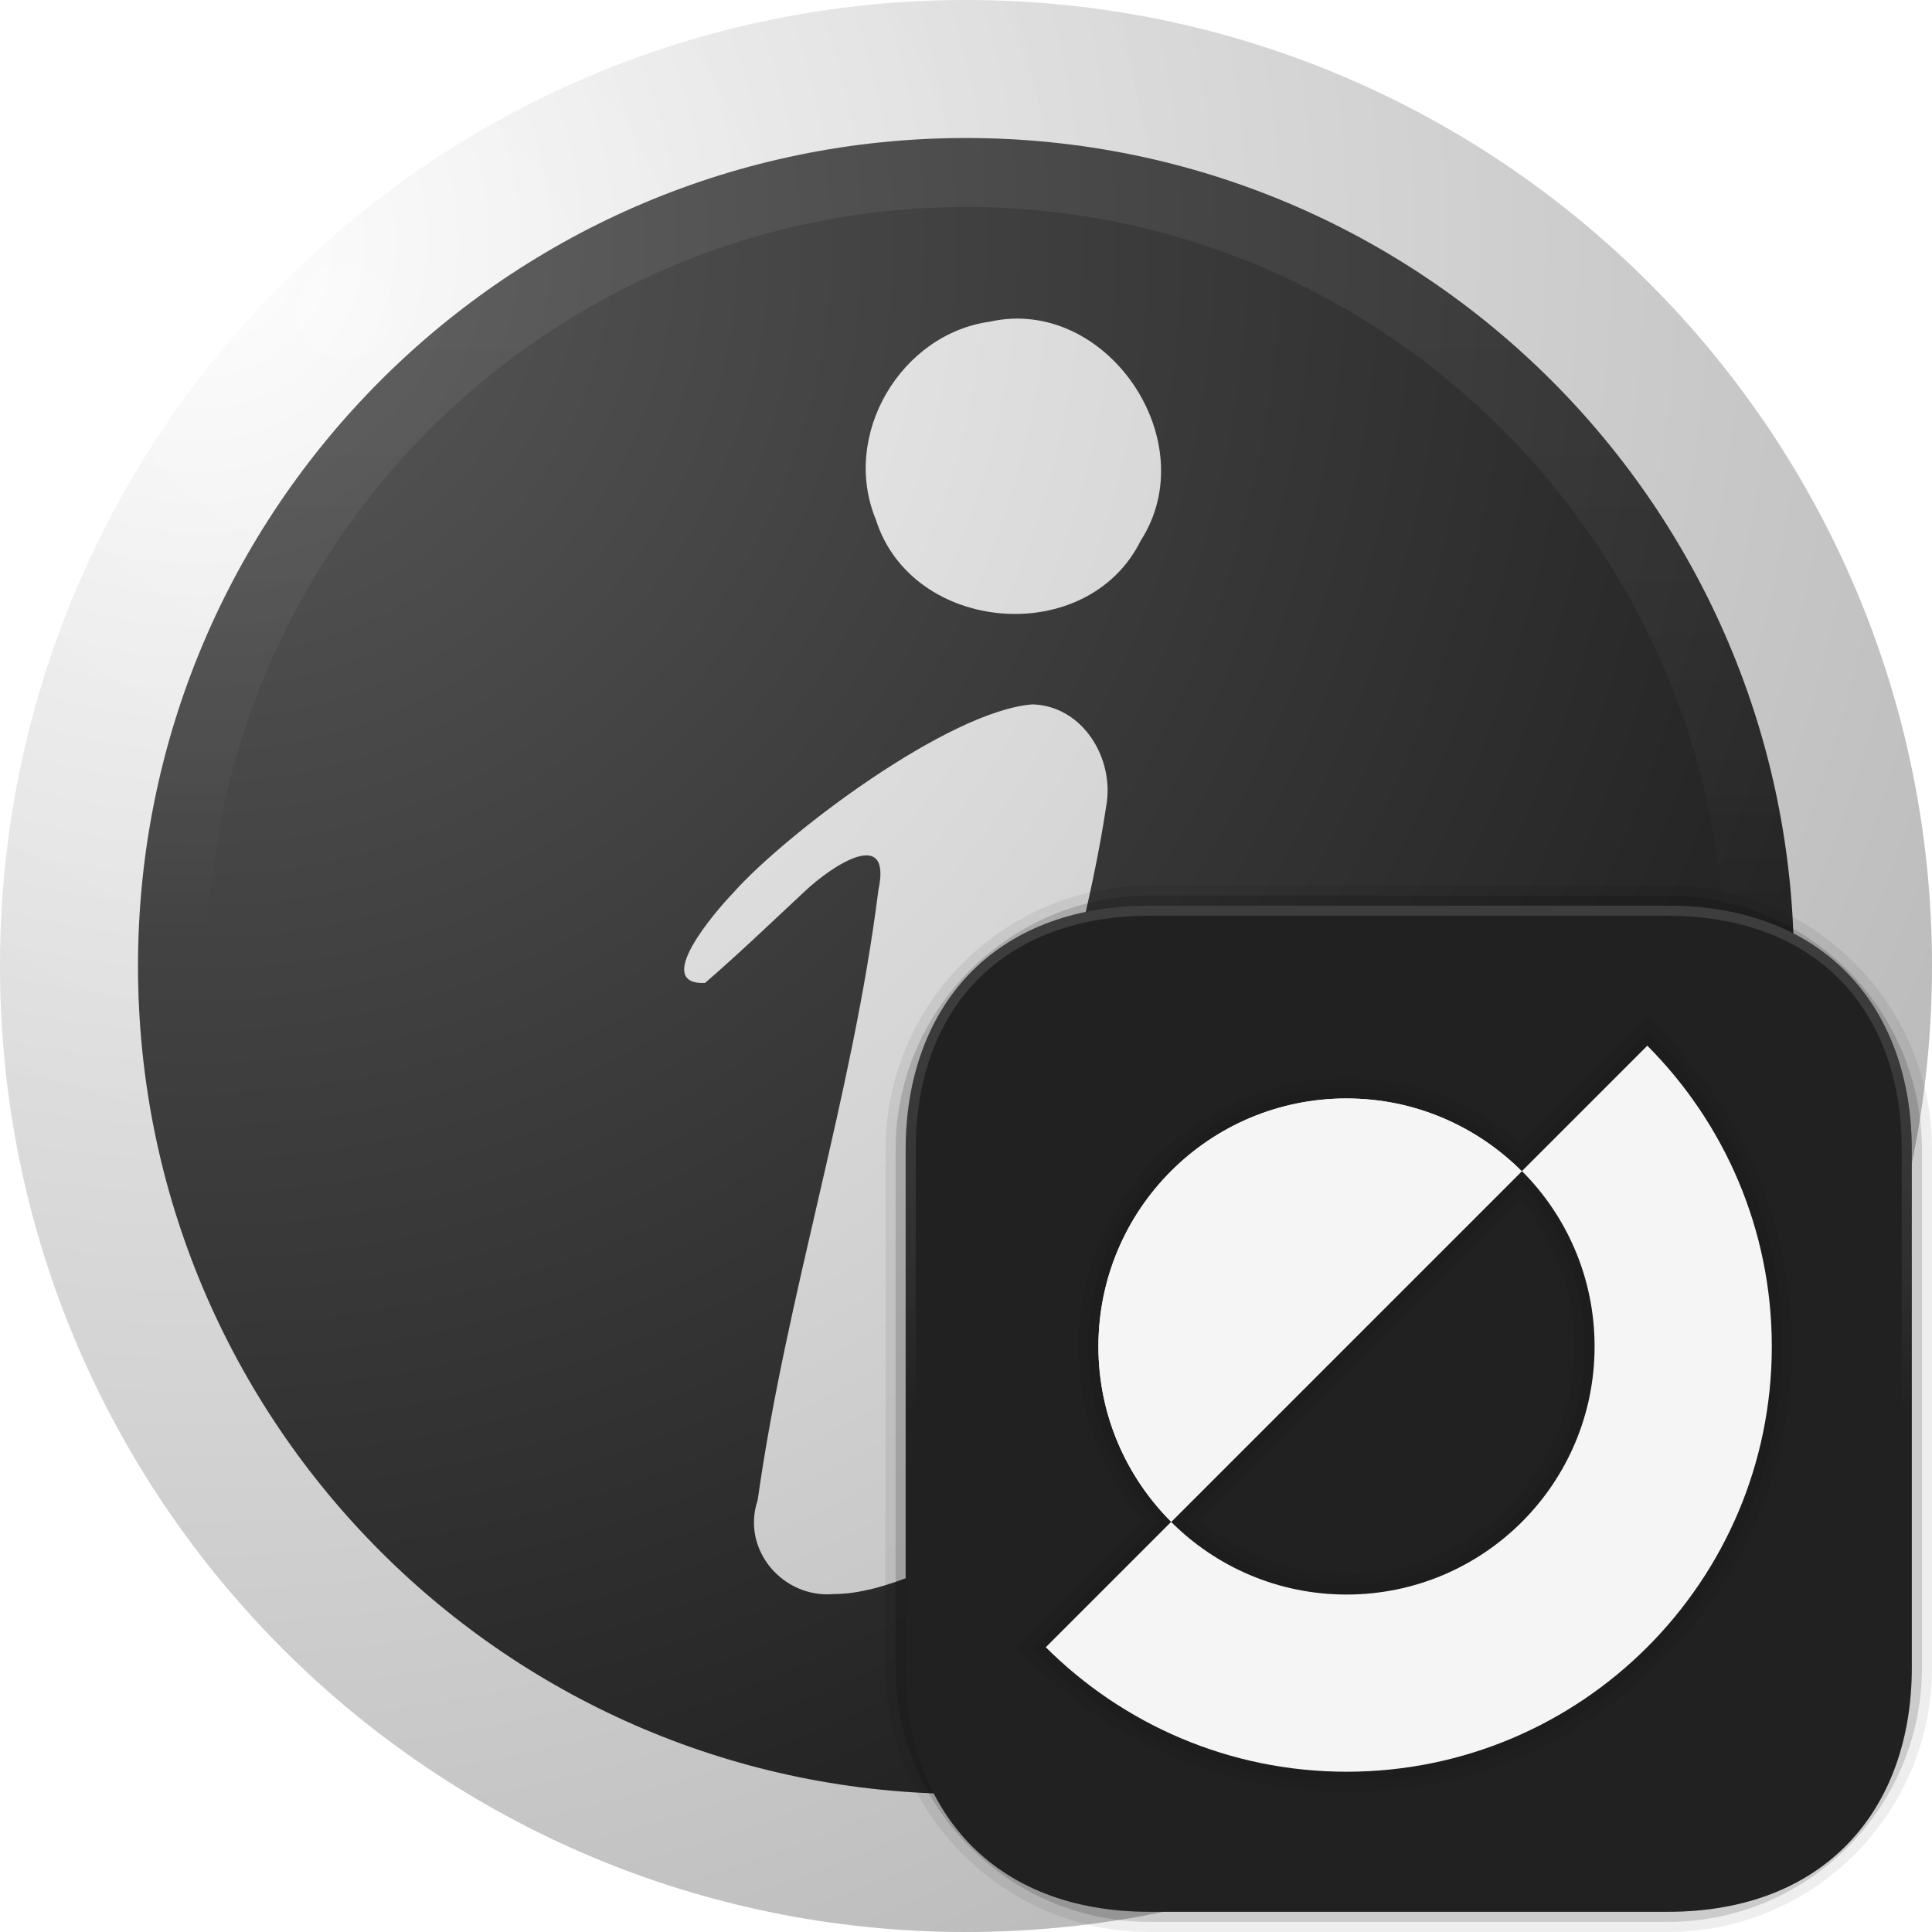
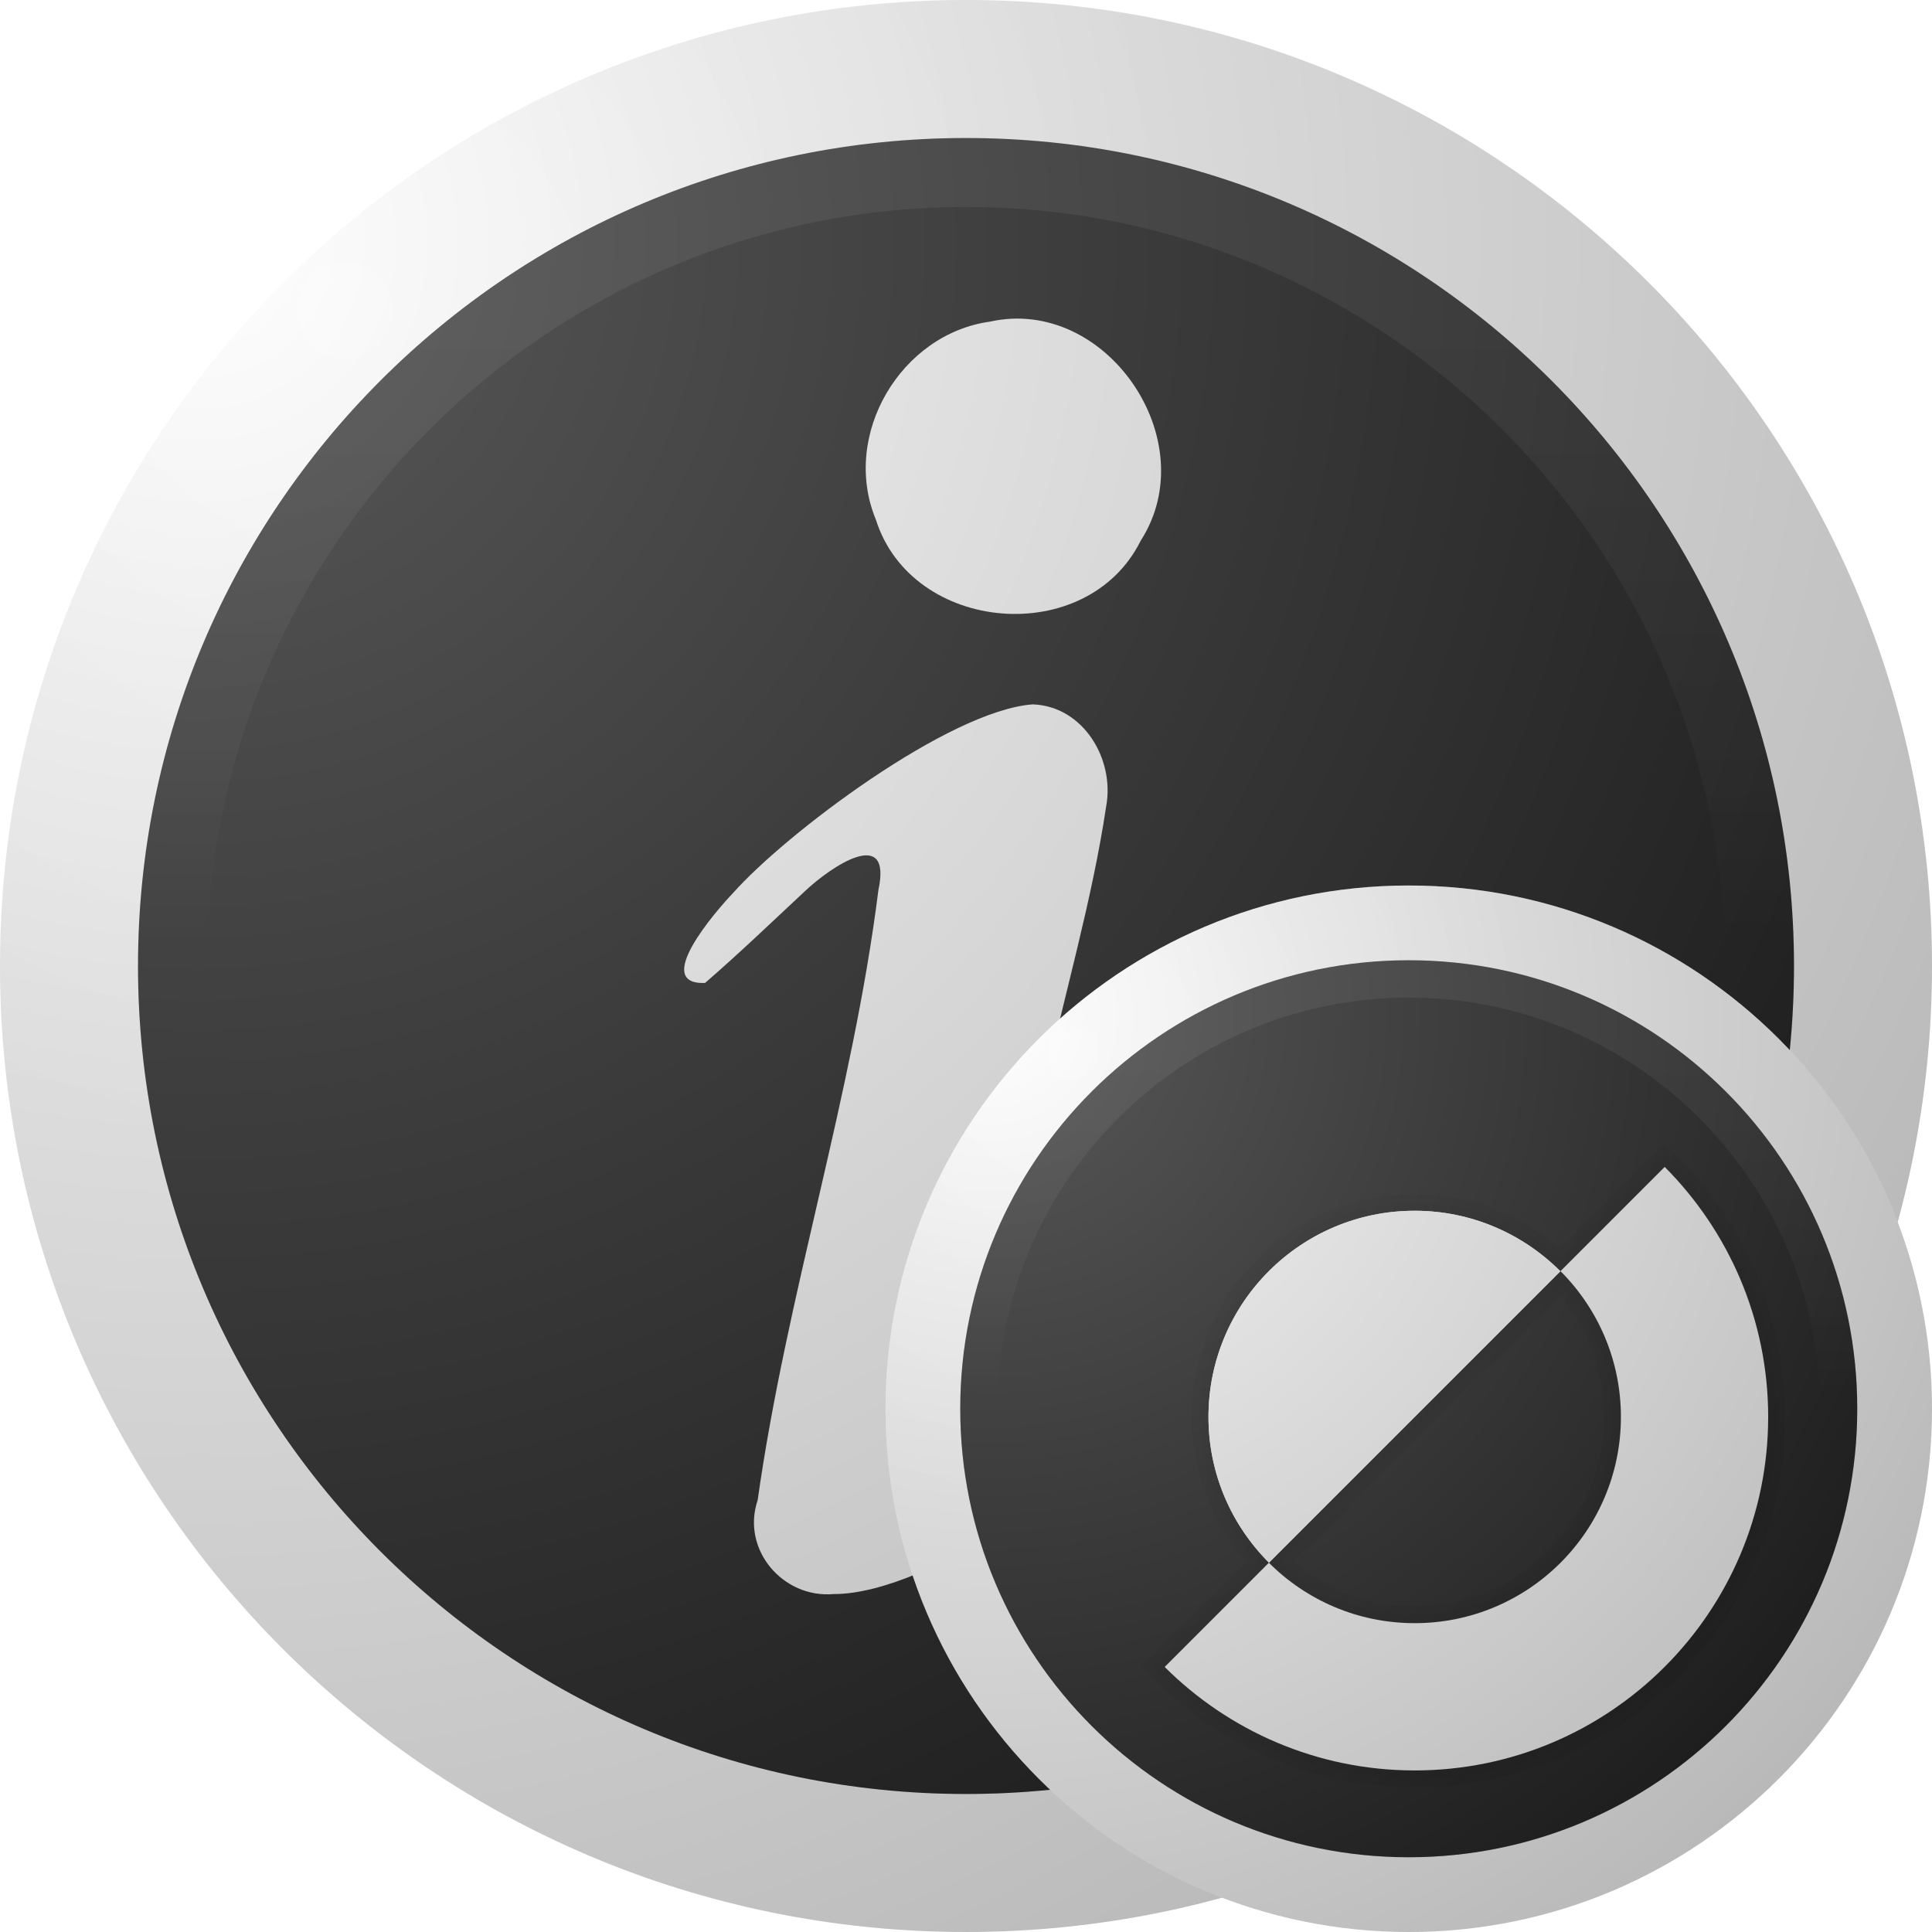
<svg xmlns="http://www.w3.org/2000/svg" xmlns:xlink="http://www.w3.org/1999/xlink" width="48" height="48" viewBox="0 0 48 48">
  <defs>
    <radialGradient id="radial-gradient" cx="8.571" cy="7.714" fx="8.571" fy="7.714" r="24" gradientUnits="userSpaceOnUse">
      <stop offset="0" stop-color="#fff" />
      <stop offset="1" stop-color="#f5f5f5" />
    </radialGradient>
    <linearGradient id="linear-gradient" x1="24" y1="44.571" x2="24" y2="3.429" gradientUnits="userSpaceOnUse">
      <stop offset=".5" stop-color="#212121" />
      <stop offset="1" stop-color="#fff" stop-opacity=".5" />
    </linearGradient>
    <radialGradient id="radial-gradient-2" cx="-1090.664" cy="1040.473" fx="-1090.664" fy="1040.473" r="55.27" gradientTransform="translate(-1020.525 -972.2324) rotate(-180) scale(.9402 -.9402)" gradientUnits="userSpaceOnUse">
      <stop offset="0" stop-color="#fff" />
      <stop offset=".405" stop-color="#929292" />
      <stop offset=".816" stop-color="#2a2a2a" />
      <stop offset=".975" stop-color="#000" />
    </radialGradient>
-     <linearGradient id="linear-gradient-2" x1="35" y1="47.499" x2="35" y2="22.501" xlink:href="#linear-gradient" />
+     <radialGradient id="radial-gradient-3" cx="26.643" cy="26.179" fx="26.643" fy="26.179" r="13" xlink:href="#radial-gradient" />
+     <linearGradient id="linear-gradient-2" x1="35" y1="46.143" x2="35" y2="23.857" xlink:href="#linear-gradient" />
+     <radialGradient id="radial-gradient-4" cx="-1111.666" cy="1060.937" fx="-1111.666" fy="1060.937" r="29.938" xlink:href="#radial-gradient-2" />
  </defs>
  <g id="HOUDINI_ICONS">
    <g id="jellyfish">
      <g id="badge">
        <circle id="jf_rim" cx="24" cy="24" r="24" style="fill:url(#radial-gradient); stroke-width:0px;" />
        <circle id="inner_rim" cx="24" cy="24" r="20.571" style="fill:#212121; stroke-width:0px;" />
        <path id="path11735" d="M24.603,7.989c2.88-.633,5.34,2.957,3.737,5.445-1.329,2.676-5.682,2.316-6.58-.526-.869-2.104.62-4.615,2.843-4.918Z" style="fill:#f5f5f5; stroke-width:0px;" />
        <path id="text11727" d="M26.195,35.561c.945-.801,2.082-1.675,2.85-2.631,1.317-.715.575,1.392-.043,1.76-1.469,1.735-5.873,4.923-8.29,4.914-1.26.111-2.303-1.105-1.888-2.334.72-5.107,2.357-10.041,3-15.16.344-1.598-1.168-.594-1.835.04-.841.783-1.606,1.521-2.472,2.271-1.322.053.245-1.763.696-2.235,1.312-1.477,5.355-4.528,7.441-4.686,1.254.04,2.045,1.354,1.829,2.53-.352,2.356-1.035,4.654-1.54,6.982-.709,2.971-1.451,6.953-1.848,8.976-.206,1.05,1.059.363,2.099-.427Z" style="fill:#f5f5f5; stroke-width:0px;" />
        <path d="M24,3.429C12.639,3.429,3.429,12.639,3.429,24s9.21,20.571,20.571,20.571,20.571-9.21,20.571-20.571S35.361,3.429,24,3.429ZM24,42.857c-10.398,0-18.857-8.461-18.857-18.857S13.602,5.143,24,5.143s18.857,8.461,18.857,18.857-8.459,18.857-18.857,18.857Z" style="fill:url(#linear-gradient); opacity:.15; stroke-width:0px;" />
        <circle id="glass" cx="24" cy="24" r="24" style="fill:url(#radial-gradient-2); isolation:isolate; opacity:.25; stroke-width:0px;" />
      </g>
    </g>
  </g>
  <g id="SYMBOLS">
-     <rect x="22" y="22" width="26" height="26" rx="6.569" ry="6.569" style="opacity:.07; stroke-width:0px;" />
-     <path d="M28.569,22.25h12.862c3.487,0,6.319,2.831,6.319,6.319v12.862c0,3.487-2.831,6.318-6.318,6.318h-12.863c-3.487,0-6.318-2.831-6.318-6.318v-12.863c0-3.487,2.831-6.318,6.318-6.318Z" style="opacity:.15; stroke-width:0px;" />
-     <path d="M22.501,28.568v12.863c0,3.489,2.124,6.068,6.068,6.067l12.862 0c3.944-0,6.067-2.579,6.067-6.068v-12.863c0-3.489-2.124-6.067-6.067-6.067h-12.862c-3.945,0-6.068,2.579-6.068,6.067Z" style="fill:#212121; stroke-width:0px;" />
-     <path d="M33.453,44.52c-2.951,0-5.731-1.15-7.826-3.239l-.355-.355,3.136-3.135c-1.046-1.212-1.619-2.743-1.619-4.337,0-3.675,2.99-6.664,6.664-6.664,1.594,0,3.124.573,4.337,1.619l3.136-3.136.354.356c2.089,2.095,3.24,4.875,3.24,7.825,0,6.102-4.965,11.067-11.067,11.067ZM29.824,37.791c1.02.856,2.299,1.325,3.629,1.325,3.122,0,5.662-2.54,5.662-5.662,0-1.33-.469-2.609-1.325-3.629l-7.967,7.967Z" style="opacity:.05; stroke-width:0px;" />
-     <path d="M41.103,25.804l-.177-.178-3.126,3.126c-1.19-1.102-2.721-1.713-4.347-1.713-3.537,0-6.414,2.877-6.414,6.414,0,1.626.61,3.157,1.713,4.347l-3.126,3.126.178.177c2.048,2.042,4.764,3.166,7.649,3.166,5.964,0,10.816-4.852,10.816-10.816,0-2.885-1.125-5.601-3.167-7.649ZM33.453,39.366c-1.495,0-2.901-.557-3.995-1.563l8.345-8.345c1.006,1.094,1.563,2.5,1.563,3.995,0,3.26-2.653,5.913-5.913,5.913Z" style="opacity:.07; stroke-width:0px;" />
-     <path d="M37.809,29.098l-8.711,8.711c-1.115-1.115-1.808-2.653-1.808-4.355,0-3.405,2.759-6.163,6.163-6.163,1.702,0,3.24.693,4.355,1.808Z" style="fill:#f5f5f5; stroke-width:0px;" />
-     <path d="M40.926,25.981l-3.114,3.114c1.115,1.115,1.805,2.656,1.805,4.358,0,3.404-2.759,6.163-6.163,6.163-1.702,0-3.243-.69-4.358-1.805l-3.114,3.114c1.914,1.908,4.555,3.093,7.472,3.093,5.835,0,10.566-4.731,10.566-10.566,0-2.917-1.186-5.559-3.093-7.472Z" style="fill:#f5f5f5; stroke-width:0px;" />
-     <path d="M37.809,29.098l-8.711,8.711c-1.115-1.115-1.808-2.653-1.808-4.355,0-3.405,2.759-6.163,6.163-6.163,1.702,0,3.24.693,4.355,1.808Z" style="fill:#f5f5f5; stroke-width:0px;" />
-     <path d="M41.431,22.501h-12.862c-3.945,0-6.068,2.579-6.068,6.067v12.863c0,3.489,2.124,6.068,6.068,6.067h12.862c3.944,0,6.067-2.579,6.067-6.067v-12.863c0-3.489-2.124-6.067-6.067-6.067ZM47.248,41.431c0,3.588-2.229,5.817-5.817,5.817h-12.862c-3.588,0-5.818-2.229-5.818-5.817v-12.863c0-3.588,2.229-5.817,5.818-5.817h12.862c3.588,0,5.817,2.229,5.817,5.817v12.863Z" style="fill:url(#linear-gradient-2); opacity:.25; stroke-width:0px;" />
+     <g id="jellyfish-2">
+       <g id="badge-2">
+         <circle id="jf_rim-2" cx="35" cy="35" r="13" style="fill:url(#radial-gradient-3); stroke-width:0px;" />
+         <circle id="inner_rim-2" cx="35" cy="35" r="11.143" style="fill:#212121; stroke-width:0px;" />
+         <path d="M35.148,44.403c-2.454,0-4.764-.956-6.505-2.693l-.295-.295,2.607-2.606c-.869-1.008-1.346-2.28-1.346-3.605,0-3.055,2.485-5.54,5.54-5.54,1.325,0,2.597.476,3.605,1.345l2.607-2.607.294.296c1.736,1.742,2.693,4.052,2.693,6.505,0,5.072-4.127,9.199-9.199,9.199ZM32.131,38.809c.848.712,1.911,1.101,3.017,1.101,2.595,0,4.707-2.111,4.707-4.707,0-1.106-.39-2.169-1.101-3.017l-6.623,6.623Z" style="opacity:.05; stroke-width:0px;" />
+         <path d="M41.507,28.846l-.147-.148-2.598,2.598c-.989-.916-2.262-1.424-3.613-1.424-2.94,0-5.332,2.392-5.332,5.332,0,1.351.507,2.624,1.424,3.613l-2.598,2.598.148.147c1.702,1.697,3.96,2.632,6.358,2.632,4.958,0,8.991-4.033,8.991-8.991,0-2.398-.935-4.656-2.632-6.358ZM35.148,40.119c-1.243,0-2.412-.463-3.321-1.3l6.937-6.937c.837.909,1.3,2.079,1.3,3.321,0,2.71-2.205,4.915-4.915,4.915Z" style="opacity:.07; stroke-width:0px;" />
+         <path d="M38.768,31.583l-7.241,7.241c-.927-.927-1.503-2.205-1.503-3.62,0-2.83,2.293-5.123,5.123-5.123,1.415,0,2.693.576,3.62,1.503Z" style="fill:#f5f5f5; stroke-width:0px;" />
+         <path d="M41.359,28.992l-2.589,2.589c.927.927,1.501,2.208,1.501,3.623,0,2.829-2.294,5.123-5.123,5.123-1.415,0-2.696-.573-3.623-1.501l-2.589,2.589c1.591,1.586,3.786,2.571,6.211,2.571,4.85,0,8.783-3.933,8.783-8.783,0-2.425-.986-4.621-2.571-6.211Z" style="fill:#f5f5f5; stroke-width:0px;" />
+         <path d="M38.768,31.583l-7.241,7.241c-.927-.927-1.503-2.205-1.503-3.62,0-2.83,2.293-5.123,5.123-5.123,1.415,0,2.693.576,3.62,1.503Z" style="fill:#f5f5f5; stroke-width:0px;" />
+         <path d="M35,23.857c-6.154,0-11.143,4.989-11.143,11.143s4.989,11.143,11.143,11.143,11.143-4.989,11.143-11.143-4.989-11.143-11.143-11.143ZM35,45.214c-5.632,0-10.214-4.583-10.214-10.214s4.582-10.214,10.214-10.214,10.214,4.583,10.214,10.214-4.582,10.214-10.214,10.214Z" style="fill:url(#linear-gradient-2); opacity:.15; stroke-width:0px;" />
+         <circle id="glass-2" cx="35" cy="35" r="13" style="fill:url(#radial-gradient-4); isolation:isolate; opacity:.25; stroke-width:0px;" />
+       </g>
+     </g>
  </g>
</svg>
